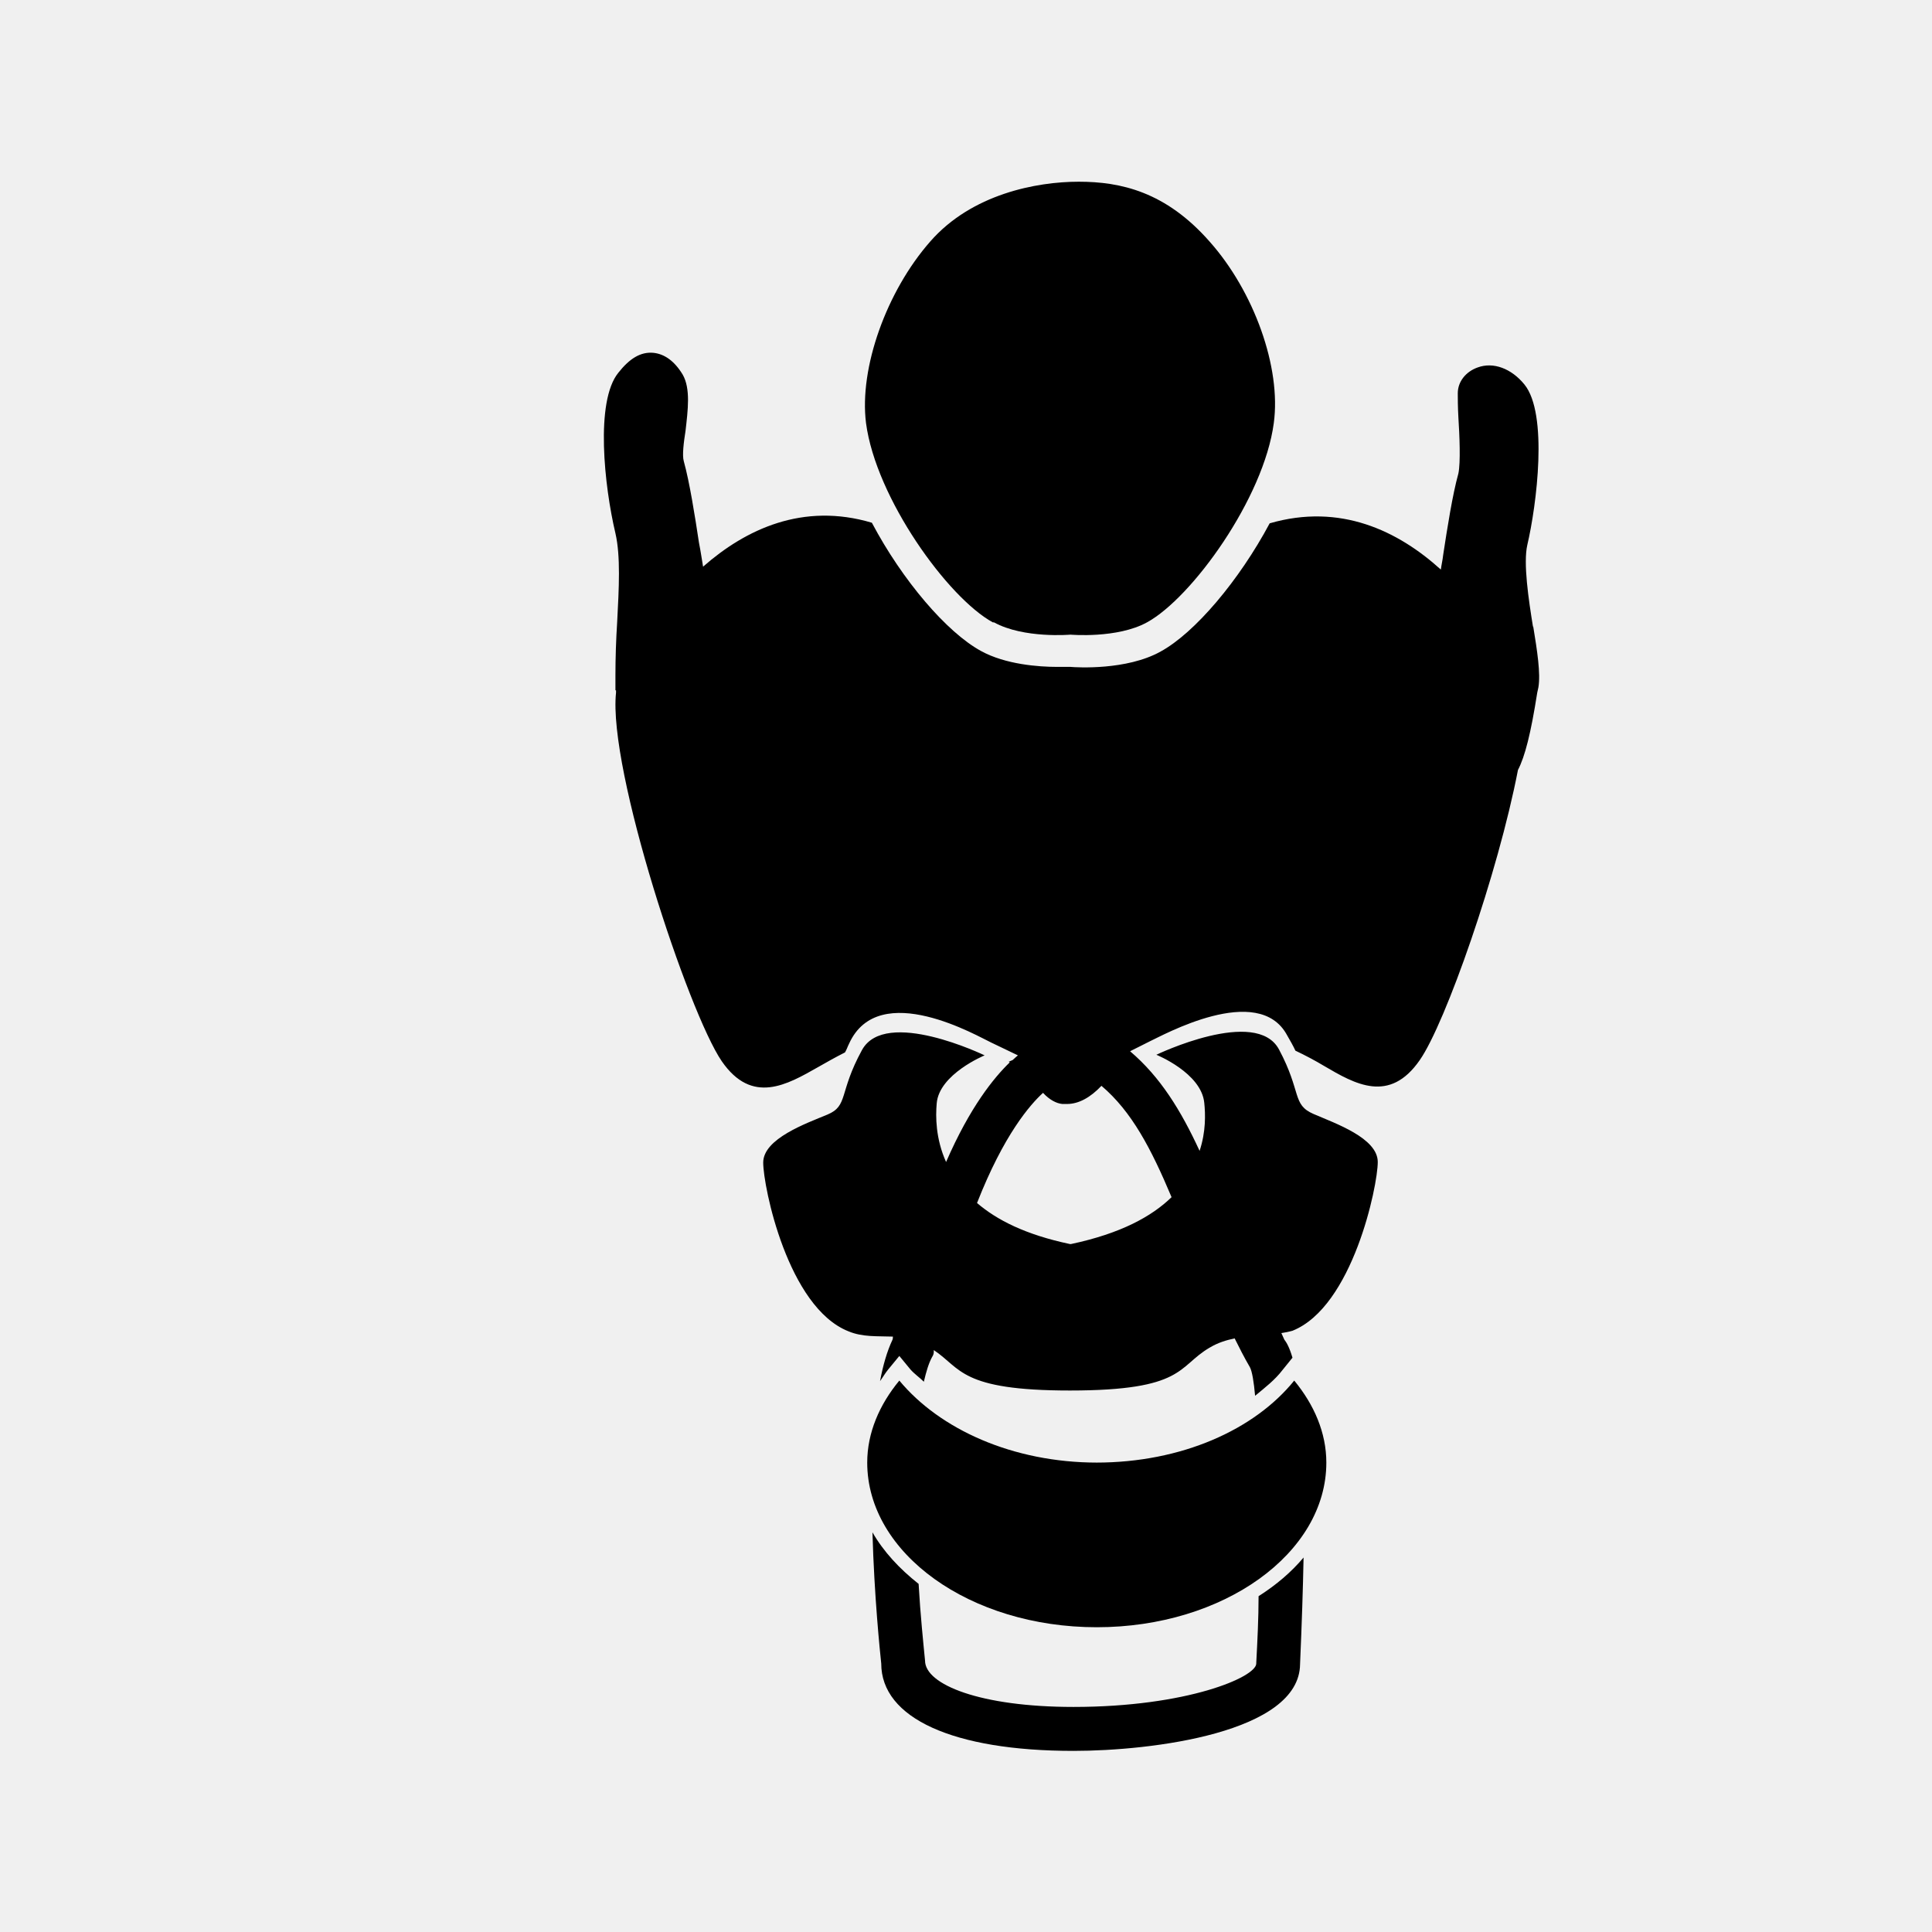
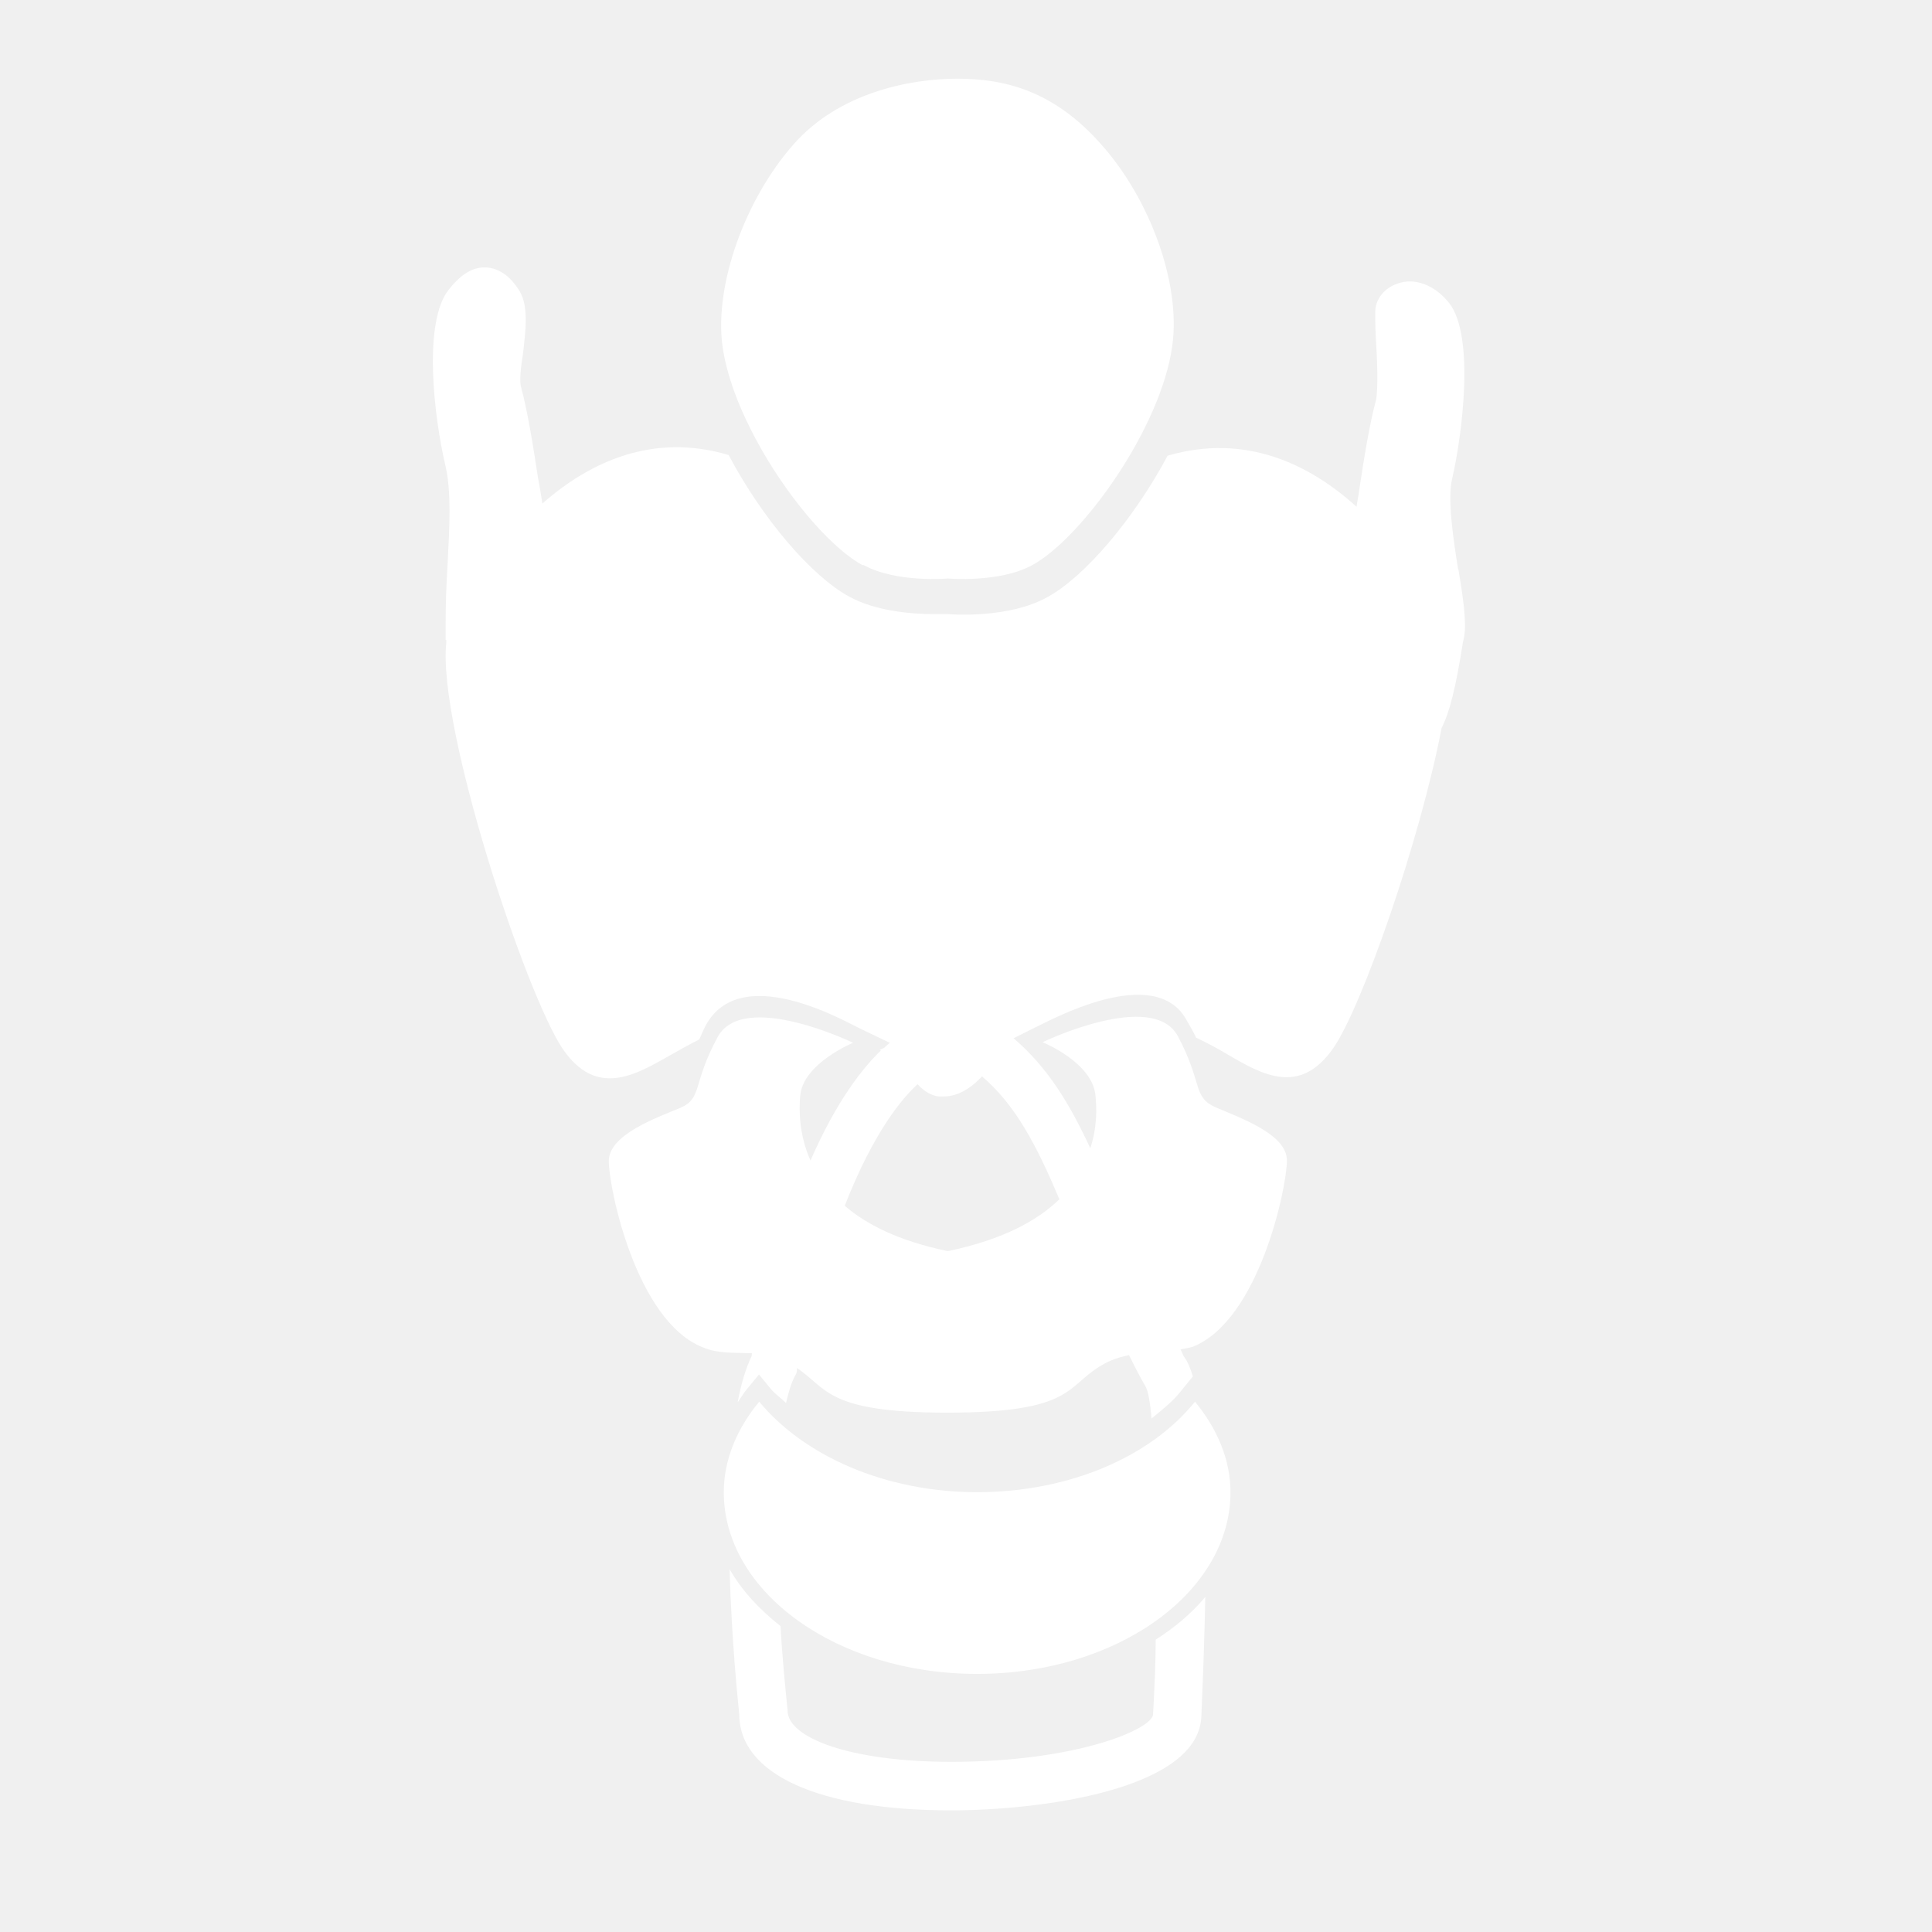
- <svg xmlns="http://www.w3.org/2000/svg" width="55" height="55" viewBox="0 0 55 55" fill="none">
-   <g clip-path="url(#clip0_1116_9757)">
-     <path d="M31.239 41.637C28.828 41.637 26.75 40.686 25.602 39.302C25.037 39.986 24.688 40.786 24.688 41.637C24.688 44.222 27.614 46.324 31.223 46.324C34.831 46.324 37.758 44.222 37.758 41.637C37.758 40.786 37.409 39.986 36.844 39.302C35.713 40.703 33.634 41.637 31.206 41.637H31.239Z" fill="currentColor" />
-     <path d="M35.763 47.325V47.358C35.763 47.742 33.8 48.593 30.558 48.593C27.914 48.593 26.334 47.959 26.334 47.275C26.284 46.758 26.201 45.974 26.151 45.09C25.602 44.656 25.153 44.172 24.837 43.622C24.887 45.44 25.053 47.041 25.087 47.358C25.087 48.91 27.132 49.844 30.558 49.844C32.786 49.844 36.993 49.327 37.01 47.375C37.06 46.224 37.093 45.223 37.11 44.339C36.761 44.756 36.328 45.123 35.829 45.44C35.829 46.074 35.796 46.708 35.763 47.342V47.325Z" fill="currentColor" />
-     <path d="M28.296 17.717C29.144 18.184 30.475 18.067 30.475 18.067C30.475 18.067 31.805 18.184 32.653 17.717C33.934 17.016 35.979 14.181 36.262 12.045C36.478 10.461 35.696 8.292 34.432 6.874C33.185 5.457 31.905 5.173 30.707 5.173C29.51 5.173 27.664 5.523 26.483 6.874C25.236 8.292 24.455 10.477 24.654 12.045C24.937 14.181 26.982 17.016 28.263 17.717H28.296Z" fill="currentColor" />
-     <path d="M43.645 17.867C43.512 17.05 43.362 16.032 43.479 15.515C43.745 14.381 44.078 11.778 43.396 10.944C43.03 10.494 42.514 10.294 42.065 10.461C41.733 10.578 41.5 10.861 41.5 11.195C41.5 11.328 41.5 11.578 41.517 11.879C41.55 12.396 41.583 13.163 41.517 13.48C41.35 14.08 41.201 15.031 41.084 15.799C41.068 15.949 41.034 16.082 41.018 16.215C39.804 15.115 38.157 14.314 36.145 14.898C35.281 16.516 34.017 18.017 33.035 18.551C32.071 19.085 30.657 19.001 30.475 18.985C30.475 18.985 30.325 18.985 30.092 18.985C29.577 18.985 28.629 18.918 27.93 18.534C26.949 18 25.685 16.516 24.82 14.881C22.858 14.297 21.229 15.065 20.015 16.132C19.981 15.932 19.948 15.698 19.898 15.448C19.782 14.681 19.632 13.73 19.466 13.13C19.416 12.963 19.466 12.579 19.516 12.262C19.582 11.678 19.665 11.061 19.433 10.661C19.2 10.277 18.917 10.077 18.601 10.044C18.235 10.01 17.919 10.21 17.603 10.611C16.938 11.428 17.204 13.847 17.52 15.181C17.67 15.832 17.62 16.749 17.57 17.7C17.537 18.217 17.52 18.734 17.52 19.235V19.652H17.537C17.537 19.652 17.537 19.702 17.537 19.718C17.304 21.904 19.599 28.826 20.547 30.211C21.411 31.462 22.409 30.878 23.291 30.377C23.523 30.244 23.79 30.094 24.055 29.96C24.105 29.877 24.122 29.81 24.172 29.71C25.02 27.842 27.88 29.527 28.213 29.677L28.978 30.044C28.978 30.044 28.878 30.127 28.828 30.177L28.712 30.227C28.712 30.227 28.728 30.227 28.745 30.244C28.296 30.678 27.614 31.512 26.933 33.08C26.633 32.413 26.633 31.779 26.666 31.412C26.733 30.578 28.03 30.044 28.03 30.044C28.03 30.044 25.203 28.676 24.538 29.894C23.873 31.111 24.155 31.478 23.557 31.729C22.958 31.979 21.727 32.413 21.727 33.096C21.727 33.78 22.426 37.217 24.155 37.9C24.554 38.067 24.97 38.034 25.419 38.05C25.419 38.084 25.419 38.117 25.402 38.151C25.253 38.468 25.137 38.868 25.053 39.318C25.137 39.202 25.203 39.085 25.286 38.985L25.602 38.601L25.918 38.985C26.035 39.118 26.184 39.218 26.3 39.335C26.367 39.051 26.434 38.818 26.533 38.634C26.567 38.584 26.583 38.534 26.583 38.484C26.583 38.468 26.583 38.451 26.583 38.434C27.365 38.951 27.332 39.585 30.458 39.585C33.734 39.585 33.518 38.901 34.432 38.367C34.682 38.217 34.915 38.151 35.148 38.101C35.281 38.367 35.414 38.634 35.58 38.918C35.646 39.035 35.696 39.352 35.73 39.735C36.012 39.502 36.295 39.285 36.511 39.001L36.794 38.651C36.711 38.367 36.627 38.217 36.561 38.134C36.528 38.067 36.511 38.017 36.478 37.95C36.578 37.934 36.677 37.917 36.794 37.884C38.507 37.2 39.222 33.764 39.222 33.08C39.222 32.396 38.008 31.979 37.392 31.712C36.777 31.445 37.06 31.095 36.411 29.877C35.763 28.659 32.919 30.027 32.919 30.027C32.919 30.027 34.2 30.544 34.283 31.395C34.316 31.712 34.333 32.212 34.15 32.763C33.618 31.612 33.035 30.661 32.171 29.927L32.736 29.643C33.069 29.493 35.829 27.942 36.644 29.477C36.694 29.56 36.844 29.827 36.877 29.91C37.16 30.044 37.442 30.194 37.692 30.344C38.573 30.861 39.554 31.428 40.419 30.177C41.151 29.126 42.647 24.856 43.213 21.92C43.412 21.537 43.579 20.886 43.762 19.718L43.795 19.568C43.861 19.168 43.762 18.534 43.645 17.817V17.867ZM33.352 34.081C32.786 34.631 31.905 35.115 30.491 35.415H30.458C29.194 35.148 28.379 34.731 27.814 34.247C28.579 32.296 29.327 31.445 29.693 31.111C29.876 31.311 30.075 31.412 30.242 31.428C30.292 31.428 30.325 31.428 30.375 31.428C30.707 31.428 31.04 31.245 31.356 30.911C32.221 31.645 32.769 32.696 33.352 34.081Z" fill="currentColor" />
-   </g>
-   <defs>
-     <clipPath id="clip0_1116_9757">
-       <rect width="26.641" height="44.688" fill="currentColor" transform="translate(17.1875 5.15625)" />
-     </clipPath>
-   </defs>
+ <svg xmlns="http://www.w3.org/2000/svg" width="27" height="27" viewBox="0 0 27 27" fill="none">
+   <path d="M13.664 20.854C12.358 20.854 11.232 20.339 10.61 19.589C10.304 19.959 10.115 20.393 10.115 20.854C10.115 22.254 11.7 23.393 13.655 23.393C15.61 23.393 17.196 22.254 17.196 20.854C17.196 20.393 17.006 19.959 16.7 19.589C16.088 20.348 14.961 20.854 13.646 20.854H13.664Z" fill="white" />
+   <path d="M16.115 23.936V23.954C16.115 24.162 15.052 24.622 13.295 24.622C11.862 24.622 11.007 24.279 11.007 23.908C10.98 23.628 10.934 23.204 10.908 22.725C10.61 22.49 10.367 22.228 10.196 21.929C10.223 22.914 10.313 23.782 10.331 23.954C10.331 24.794 11.439 25.3 13.295 25.3C14.502 25.3 16.781 25.02 16.79 23.963C16.817 23.339 16.835 22.797 16.844 22.318C16.655 22.544 16.421 22.743 16.151 22.914C16.151 23.258 16.133 23.601 16.115 23.945V23.936Z" fill="white" />
+   <path d="M12.068 7.896C12.528 8.149 13.248 8.085 13.248 8.085C13.248 8.085 13.969 8.149 14.429 7.896C15.122 7.516 16.23 5.98 16.384 4.823C16.501 3.965 16.077 2.79 15.393 2.022C14.717 1.254 14.023 1.1 13.375 1.1C12.726 1.1 11.726 1.29 11.086 2.022C10.411 2.79 9.987 3.974 10.095 4.823C10.249 5.98 11.357 7.516 12.05 7.896H12.068Z" fill="white" />
+   <path d="M20.381 7.977C20.309 7.534 20.228 6.983 20.291 6.703C20.435 6.088 20.616 4.679 20.246 4.227C20.048 3.983 19.769 3.874 19.525 3.965C19.345 4.028 19.219 4.182 19.219 4.362C19.219 4.435 19.219 4.57 19.228 4.733C19.246 5.013 19.264 5.429 19.228 5.6C19.138 5.926 19.057 6.441 18.994 6.856C18.985 6.938 18.967 7.01 18.958 7.082C18.3 6.486 17.408 6.052 16.318 6.368C15.85 7.245 15.165 8.058 14.634 8.347C14.111 8.637 13.345 8.591 13.246 8.582C13.246 8.582 13.165 8.582 13.039 8.582C12.76 8.582 12.246 8.546 11.868 8.338C11.336 8.049 10.652 7.245 10.183 6.359C9.12 6.043 8.237 6.459 7.58 7.037C7.562 6.929 7.544 6.802 7.517 6.667C7.454 6.251 7.372 5.736 7.282 5.411C7.255 5.32 7.282 5.112 7.309 4.941C7.345 4.624 7.39 4.29 7.264 4.073C7.138 3.865 6.985 3.757 6.814 3.739C6.616 3.721 6.444 3.829 6.273 4.046C5.913 4.489 6.057 5.799 6.228 6.522C6.309 6.874 6.282 7.371 6.255 7.887C6.237 8.167 6.228 8.447 6.228 8.718V8.944H6.237C6.237 8.944 6.237 8.971 6.237 8.98C6.111 10.164 7.354 13.914 7.868 14.664C8.336 15.342 8.877 15.025 9.354 14.754C9.48 14.682 9.625 14.601 9.769 14.528C9.796 14.483 9.805 14.447 9.832 14.393C10.291 13.381 11.841 14.293 12.021 14.375L12.435 14.573C12.435 14.573 12.381 14.619 12.354 14.646L12.291 14.673C12.291 14.673 12.3 14.673 12.309 14.682C12.066 14.917 11.697 15.369 11.327 16.218C11.165 15.857 11.165 15.513 11.183 15.315C11.219 14.863 11.922 14.573 11.922 14.573C11.922 14.573 10.39 13.832 10.03 14.492C9.67 15.152 9.823 15.351 9.499 15.486C9.174 15.622 8.508 15.857 8.508 16.227C8.508 16.598 8.886 18.459 9.823 18.83C10.039 18.92 10.264 18.902 10.508 18.911C10.508 18.929 10.508 18.947 10.498 18.965C10.417 19.137 10.354 19.354 10.309 19.598C10.354 19.535 10.39 19.471 10.435 19.417L10.607 19.209L10.778 19.417C10.841 19.489 10.922 19.544 10.985 19.607C11.021 19.453 11.057 19.327 11.111 19.227C11.129 19.2 11.138 19.173 11.138 19.146C11.138 19.137 11.138 19.128 11.138 19.119C11.562 19.399 11.543 19.742 13.237 19.742C15.012 19.742 14.895 19.372 15.39 19.083C15.525 19.001 15.652 18.965 15.778 18.938C15.85 19.083 15.922 19.227 16.012 19.381C16.048 19.444 16.075 19.616 16.093 19.824C16.246 19.697 16.399 19.58 16.516 19.426L16.67 19.236C16.625 19.083 16.579 19.001 16.544 18.956C16.525 18.92 16.516 18.893 16.498 18.857C16.552 18.848 16.607 18.839 16.67 18.821C17.598 18.45 17.985 16.589 17.985 16.218C17.985 15.848 17.327 15.622 16.994 15.477C16.661 15.333 16.814 15.143 16.462 14.483C16.111 13.823 14.57 14.565 14.57 14.565C14.57 14.565 15.264 14.845 15.309 15.306C15.327 15.477 15.336 15.748 15.237 16.047C14.949 15.423 14.634 14.908 14.165 14.51L14.471 14.357C14.652 14.275 16.147 13.435 16.588 14.266C16.616 14.312 16.697 14.456 16.715 14.501C16.868 14.573 17.021 14.655 17.156 14.736C17.634 15.016 18.165 15.323 18.634 14.646C19.03 14.076 19.841 11.763 20.147 10.173C20.255 9.965 20.345 9.612 20.444 8.98L20.462 8.899C20.498 8.682 20.444 8.338 20.381 7.95V7.977ZM14.805 16.76C14.498 17.058 14.021 17.321 13.255 17.483H13.237C12.553 17.339 12.111 17.113 11.805 16.851C12.219 15.793 12.625 15.333 12.823 15.152C12.922 15.26 13.03 15.315 13.12 15.323C13.147 15.323 13.165 15.323 13.192 15.323C13.372 15.323 13.553 15.224 13.724 15.043C14.192 15.441 14.489 16.01 14.805 16.76Z" fill="white" />
</svg>
